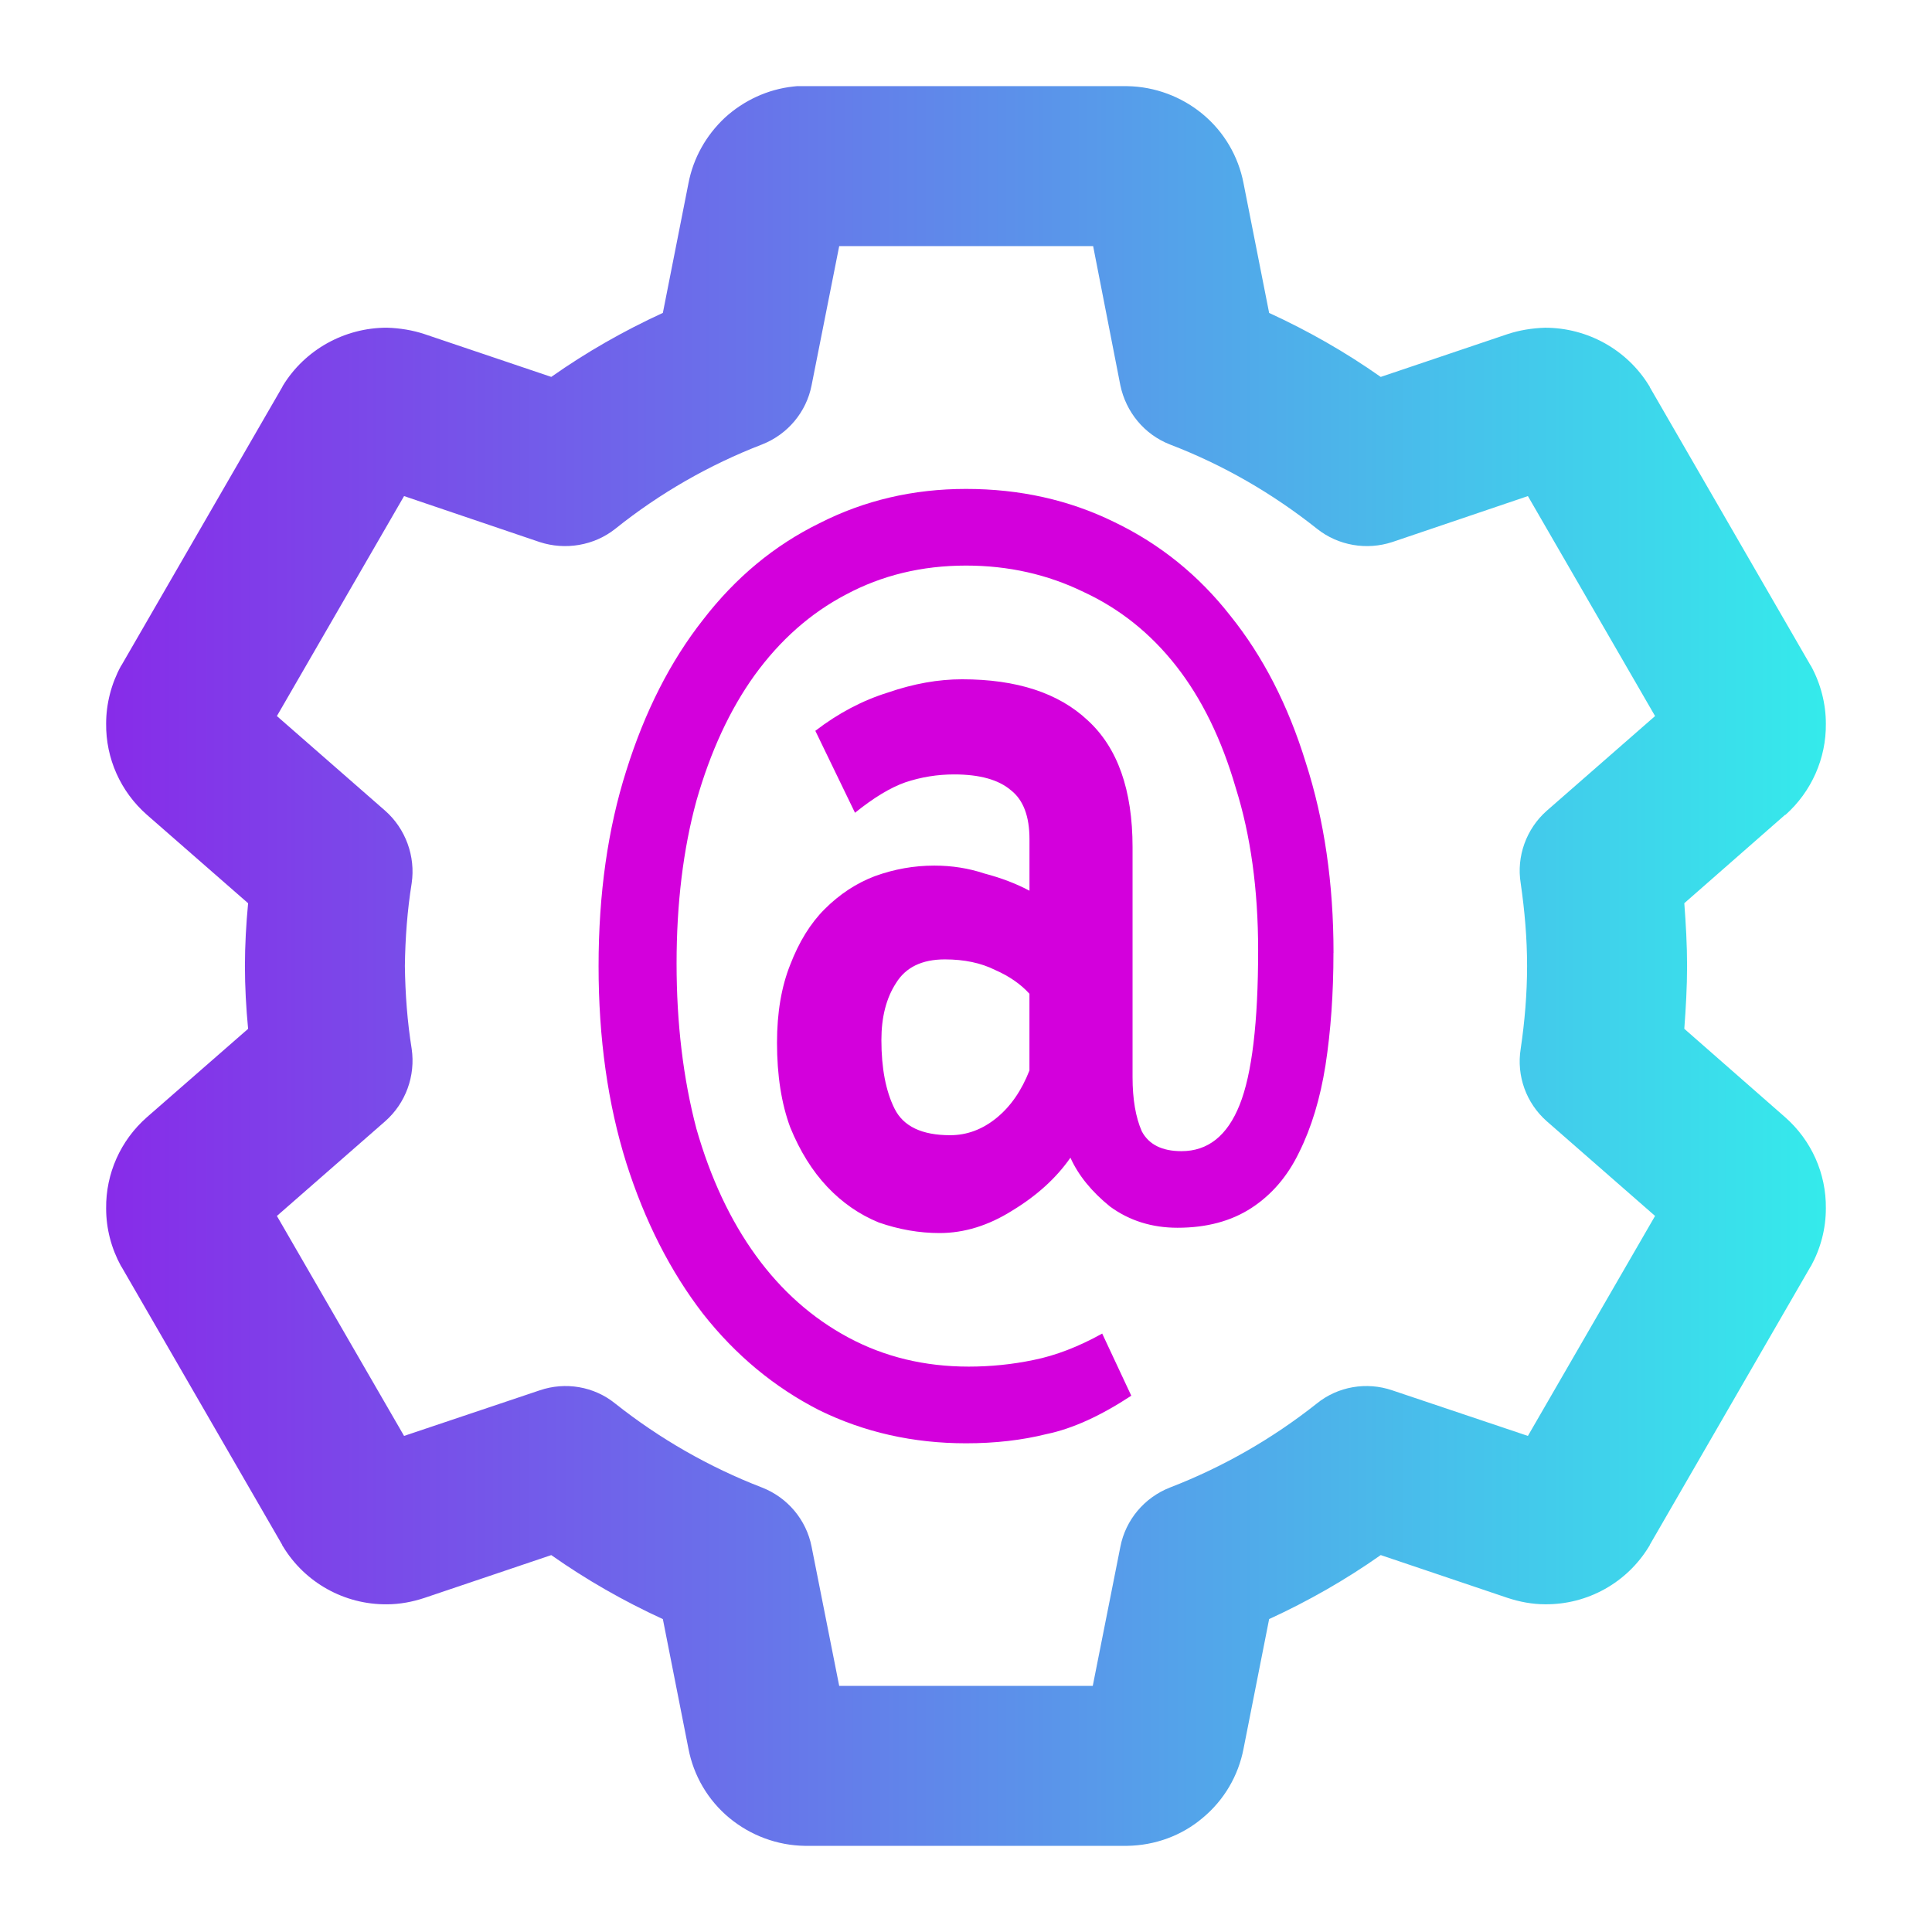
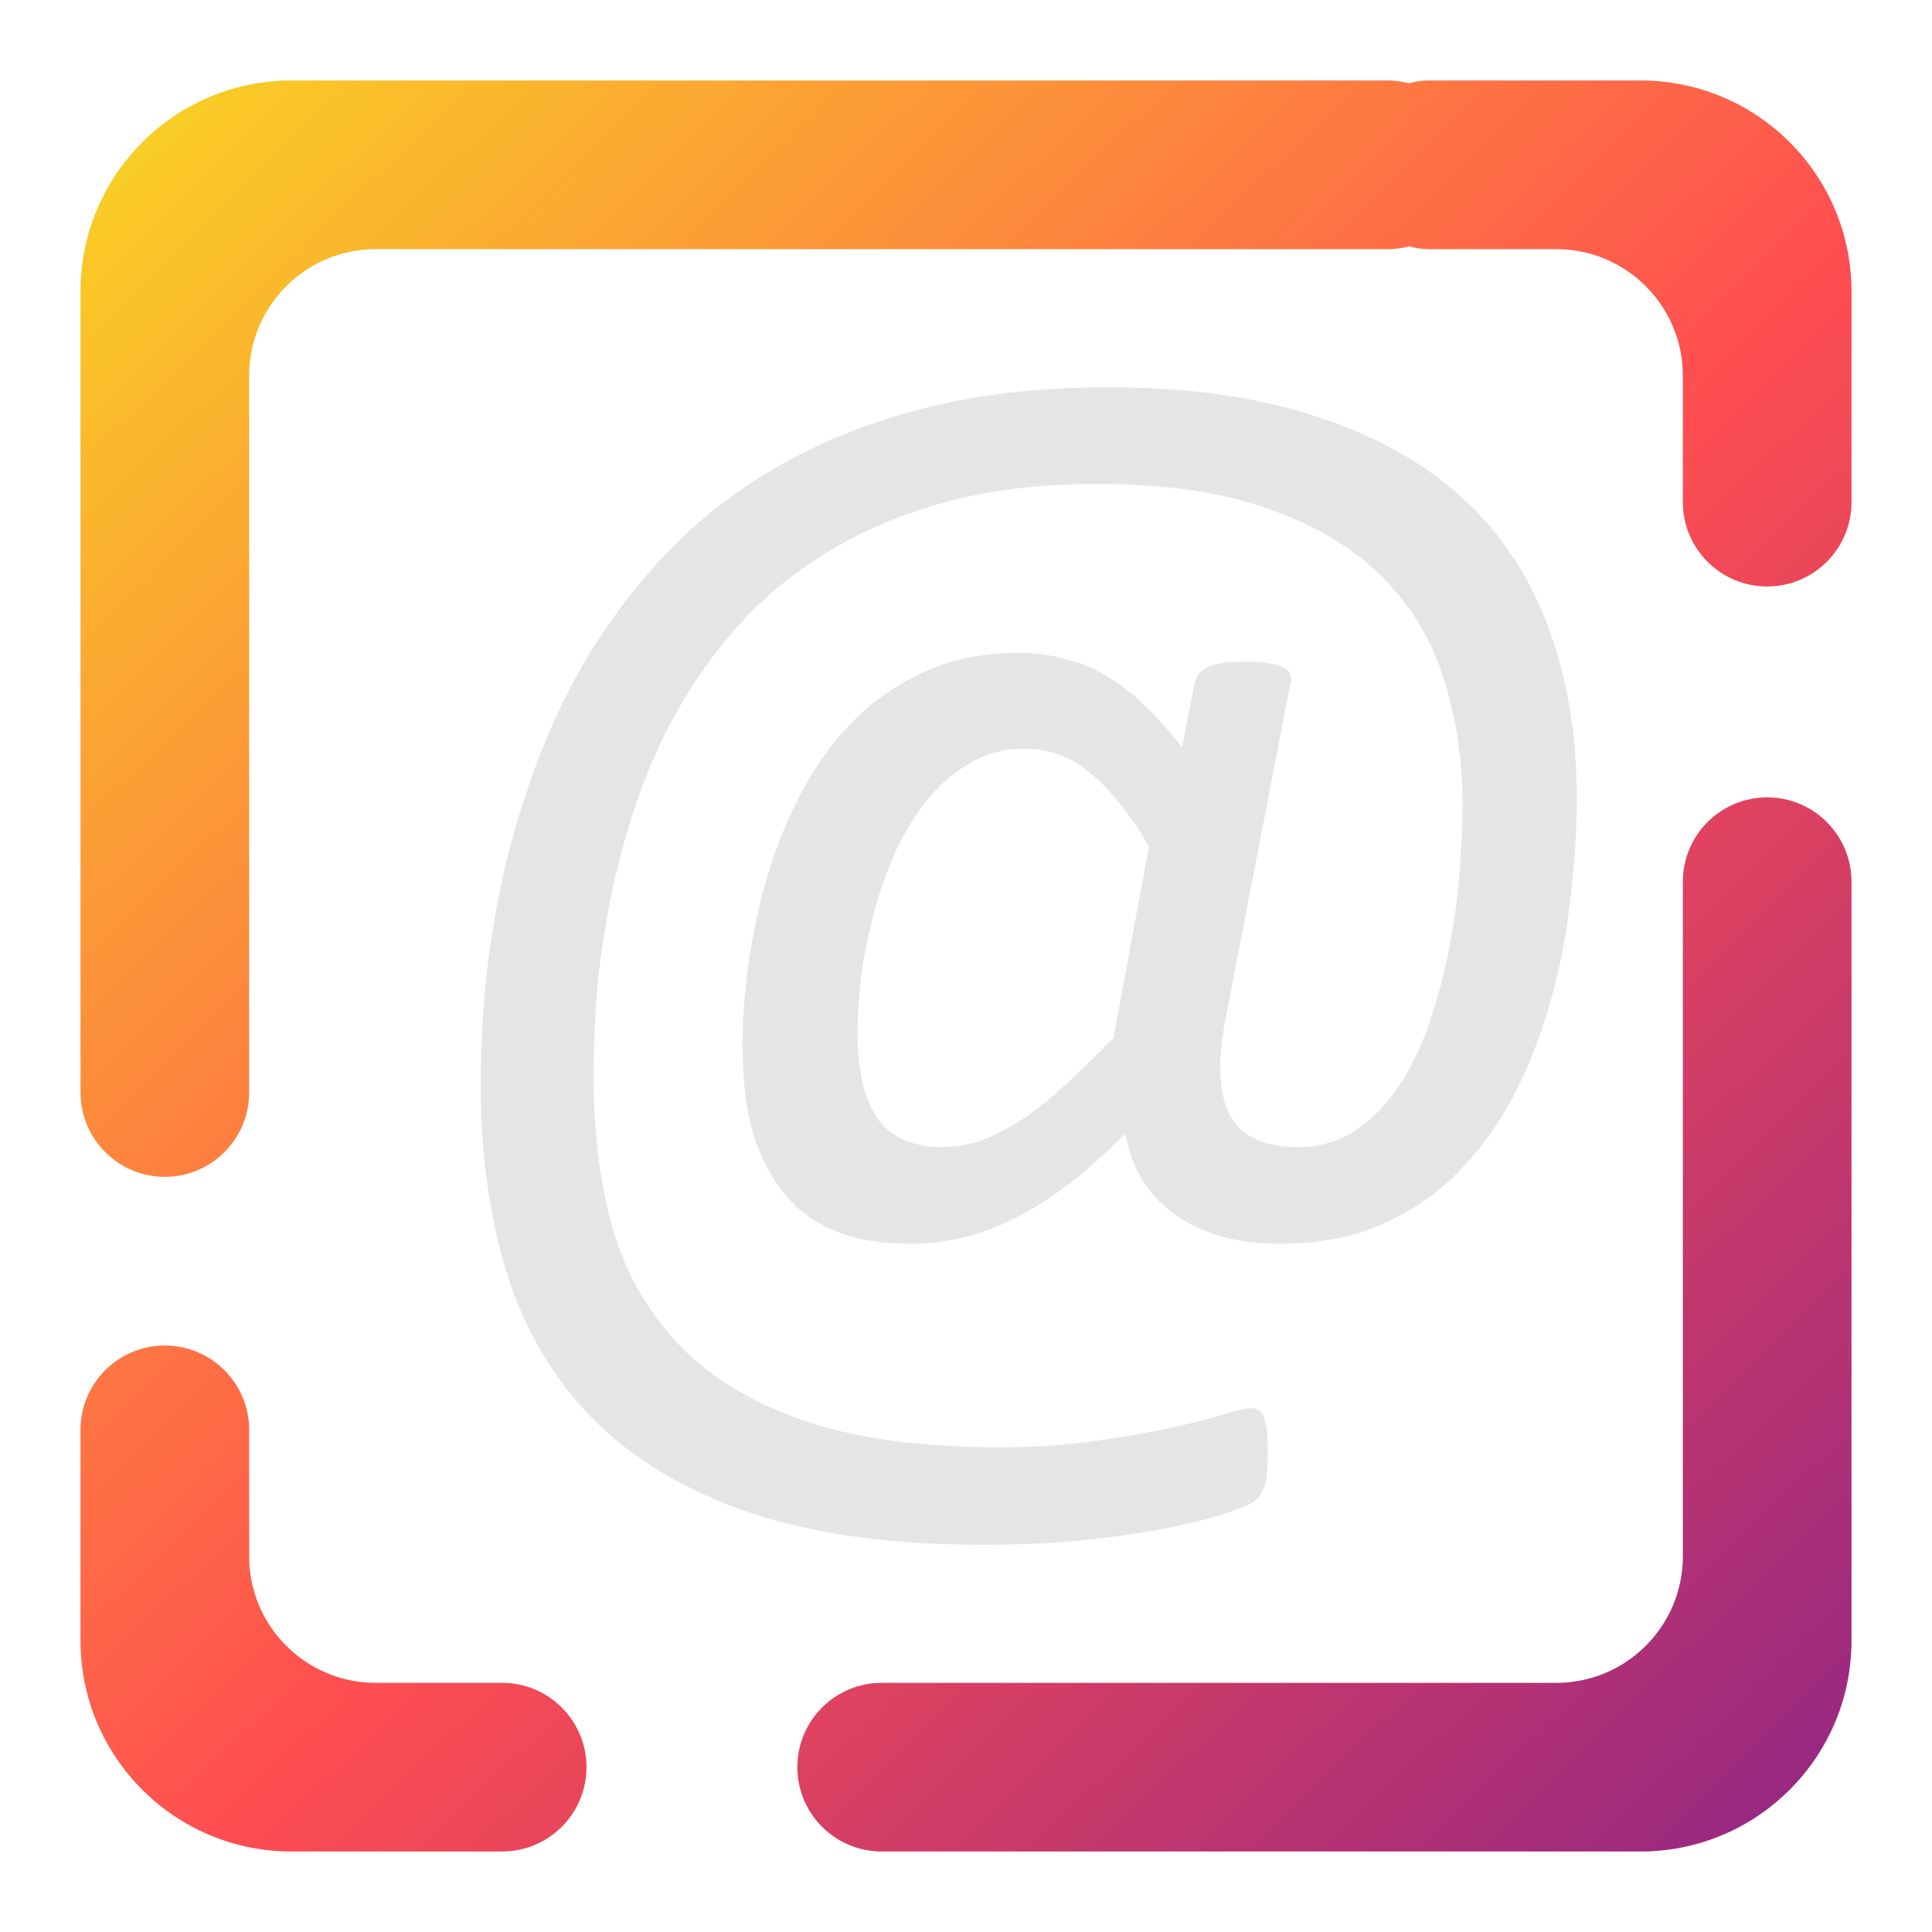
- <svg xmlns="http://www.w3.org/2000/svg" xmlns:xlink="http://www.w3.org/1999/xlink" style="isolation:isolate" viewBox="0 0 62 62" width="62pt" height="62pt" version="1.1" id="svg11">
-   <defs id="defs11">
-     <linearGradient id="_lgradient_26" x1="0" y1="0.5" x2="1" y2="0.5" gradientTransform="matrix(55.18859,0,0,56.47095,3.405704,2.764524)" gradientUnits="userSpaceOnUse">
-       <stop offset="0%" stop-opacity="1" style="stop-color:rgb(136,42,233)" id="stop1-3" />
-       <stop offset="100%" stop-opacity="1" style="stop-color:rgb(52,236,235)" id="stop2-6" />
-     </linearGradient>
-     <linearGradient xlink:href="#_lgradient_7" id="linearGradient13" x1="19.208" y1="31" x2="42.792" y2="31" gradientUnits="userSpaceOnUse" />
-   </defs>
-   <linearGradient id="_lgradient_4" x1="0.489" y1="0.15" x2="0.541" y2="0.875" gradientTransform="matrix(27.85,0,0,15.02,17.45,22.865)" gradientUnits="userSpaceOnUse">
-     <stop offset="0%" stop-opacity="1" style="stop-color:rgb(84,51,255)" id="stop1" />
-     <stop offset="51.739%" stop-opacity="1" style="stop-color:rgb(32,189,255)" id="stop2" />
-     <stop offset="98.261%" stop-opacity="1" style="stop-color:rgb(165,254,203)" id="stop3" />
+ <svg xmlns="http://www.w3.org/2000/svg" style="isolation:isolate" viewBox="0 0 48 48" width="48pt" height="48pt" version="1.1" id="svg5">
+   <path d="m 39.175,19.83 q 0,1.246 -0.165,2.548 -0.147,1.301 -0.495,2.529 -0.348,1.228 -0.916,2.328 -0.568,1.081 -1.393,1.906 -0.825,0.825 -1.924,1.301 -1.081,0.458 -2.493,0.458 -0.751,0 -1.393,-0.165 -0.641,-0.183 -1.136,-0.513 -0.495,-0.33 -0.843,-0.843 -0.33,-0.532 -0.458,-1.21 -0.733,0.733 -1.43,1.265 -0.678,0.513 -1.338,0.843 -0.66,0.33 -1.301,0.477 -0.623,0.147 -1.228,0.147 -0.788,0 -1.393,-0.147 -0.605,-0.165 -1.081,-0.458 -0.458,-0.312 -0.788,-0.751 -0.33,-0.44 -0.55,-0.99 -0.22,-0.55 -0.312,-1.21 -0.092,-0.66 -0.092,-1.43 0,-0.788 0.128,-1.796 0.128,-1.026 0.422,-2.108 0.293,-1.081 0.806,-2.108 0.513,-1.045 1.265,-1.851 0.77,-0.825 1.814,-1.32 1.045,-0.513 2.438,-0.513 0.586,0 1.118,0.147 0.55,0.128 1.045,0.422 0.495,0.293 0.953,0.733 0.458,0.44 0.935,1.045 l 0.312,-1.613 q 0.073,-0.257 0.33,-0.385 0.257,-0.128 0.953,-0.128 0.33,0 0.55,0.037 0.238,0.037 0.367,0.11 0.128,0.055 0.165,0.147 0.055,0.092 0.018,0.22 l -1.631,8.431 q -0.293,1.595 0.147,2.364 0.44,0.751 1.668,0.751 0.751,0 1.356,-0.367 0.605,-0.385 1.063,-1.026 0.458,-0.641 0.77,-1.485 0.312,-0.861 0.513,-1.796 0.202,-0.953 0.293,-1.943 0.092,-0.99 0.092,-1.906 0,-1.595 -0.44,-3.024 -0.422,-1.448 -1.466,-2.529 -1.045,-1.1 -2.804,-1.741 -1.741,-0.66 -4.38,-0.66 -2.163,0 -3.849,0.477 -1.686,0.477 -2.969,1.301 -1.283,0.806 -2.199,1.869 -0.916,1.063 -1.558,2.273 -0.623,1.191 -1.008,2.456 -0.385,1.246 -0.586,2.419 -0.202,1.155 -0.275,2.181 -0.055,1.026 -0.055,1.741 0,2.034 0.458,3.721 0.477,1.686 1.631,2.914 1.155,1.228 3.097,1.906 1.943,0.678 4.894,0.678 1.338,0 2.419,-0.165 1.081,-0.147 1.869,-0.33 0.806,-0.165 1.301,-0.33 0.495,-0.147 0.678,-0.147 0.11,0 0.183,0.055 0.092,0.073 0.128,0.202 0.055,0.147 0.073,0.348 0.018,0.22 0.018,0.532 0,0.257 -0.018,0.422 0,0.165 -0.037,0.293 -0.037,0.147 -0.11,0.257 -0.055,0.11 -0.165,0.202 -0.11,0.092 -0.641,0.275 -0.513,0.183 -1.411,0.367 -0.88,0.183 -2.071,0.312 -1.191,0.128 -2.621,0.128 -3.427,0 -5.81,-0.806 -2.364,-0.806 -3.867,-2.309 -1.485,-1.503 -2.144,-3.611 -0.66,-2.108 -0.66,-4.71 0,-0.953 0.092,-2.181 0.11,-1.246 0.385,-2.639 0.293,-1.411 0.806,-2.859 0.513,-1.466 1.32,-2.859 0.825,-1.393 1.979,-2.621 1.173,-1.246 2.749,-2.163 1.595,-0.935 3.629,-1.466 2.053,-0.532 4.637,-0.532 3.006,0 5.187,0.733 2.199,0.715 3.629,2.034 1.43,1.32 2.126,3.226 0.696,1.888 0.696,4.215 z m -10.63,1.191 q -0.696,-1.173 -1.43,-1.796 -0.733,-0.623 -1.668,-0.623 -0.77,0 -1.393,0.385 -0.623,0.367 -1.081,0.971 -0.458,0.586 -0.788,1.338 -0.312,0.751 -0.513,1.54 -0.202,0.788 -0.293,1.54 -0.073,0.733 -0.073,1.301 0,1.356 0.477,2.089 0.495,0.733 1.65,0.733 0.44,0 0.898,-0.147 0.458,-0.165 0.971,-0.477 0.513,-0.33 1.081,-0.843 0.586,-0.532 1.283,-1.246 z M 8.825,10.208 Z" id="text1" style="font-size:37.535px;line-height:0.96;font-family:Calibri;-inkscape-font-specification:'Calibri, Normal';text-align:center;letter-spacing:0px;word-spacing:0px;text-anchor:middle;fill:#e5e5e5;stroke-width:2.835;stroke-linecap:round;stroke-linejoin:round" aria-label="@" />
+   <defs id="defs5" />
+   <linearGradient id="_lgradient_0" x1="0" y1="0.5" x2="1" y2="0.5" gradientTransform="matrix(22.8,0,0,12,17,18)" gradientUnits="userSpaceOnUse">
+     <stop offset="0%" stop-opacity="1" style="stop-color:rgb(117,127,154)" id="stop1" />
+     <stop offset="98.696%" stop-opacity="1" style="stop-color:rgb(215,221,232)" id="stop2" />
  </linearGradient>
-   <linearGradient id="_lgradient_5" x1="0.557" y1="0.156" x2="0.835" y2="1.219" gradientTransform="matrix(41.731,0,0,41.329,6.715204,13.52737)" gradientUnits="userSpaceOnUse">
-     <stop offset="0%" stop-opacity="1" style="stop-color:rgb(84,51,255)" id="stop4" />
-     <stop offset="51.739%" stop-opacity="1" style="stop-color:rgb(32,189,255)" id="stop5" />
-     <stop offset="98.261%" stop-opacity="1" style="stop-color:rgb(165,254,203)" id="stop6" />
+   <linearGradient id="_lgradient_1" x1="-0.014" y1="0.01" x2="1.016" y2="1.072" gradientTransform="matrix(44,0,0,44,2,2)" gradientUnits="userSpaceOnUse">
+     <stop offset="0%" stop-opacity="1" style="stop-color:rgb(249,212,35)" id="stop3" />
+     <stop offset="51.562%" stop-opacity="1" style="stop-color:rgb(255,78,80)" id="stop4" />
+     <stop offset="99.13%" stop-opacity="1" style="stop-color:rgb(138,35,135)" id="stop5" />
  </linearGradient>
-   <linearGradient id="_lgradient_6" x1="0.508" y1="0.123" x2="0.818" y2="1.042" gradientTransform="matrix(57.3,0,0,53.578,5.240881,12.04842)" gradientUnits="userSpaceOnUse">
-     <stop offset="0%" stop-opacity="1" style="stop-color:rgb(84,51,255)" id="stop7" />
-     <stop offset="51.739%" stop-opacity="1" style="stop-color:rgb(32,189,255)" id="stop8" />
-     <stop offset="98.261%" stop-opacity="1" style="stop-color:rgb(165,254,203)" id="stop9" />
-   </linearGradient>
-   <linearGradient id="_lgradient_7" x1="0.576" y1="0.387" x2="0.128" y2="0.792" gradientTransform="matrix(36.631,0,0,17.883,63.07424,30.45908)" gradientUnits="userSpaceOnUse">
-     <stop offset="0%" stop-opacity="1" style="stop-color:rgb(211,0,220)" id="stop10" />
-     <stop offset="100%" stop-opacity="1" style="stop-color:rgb(135,0,255)" id="stop11" />
-   </linearGradient>
-   <path d="m 25.571,2.765 h 0.232 0.076 10.268 c 0.012,0 0.025,0 0.025,0 0.886,0.013 1.746,0.334 2.426,0.899 0.68,0.565 1.142,1.347 1.309,2.22 l 0.821,4.158 c 1.258,0.578 2.452,1.259 3.581,2.054 l 4.068,-1.373 c 0.385,-0.128 0.795,-0.193 1.206,-0.206 1.361,0 2.632,0.706 3.338,1.861 0.013,0.013 0.026,0.039 0.026,0.052 l 5.146,8.906 c 0.013,0.013 0.013,0.026 0.026,0.039 0.308,0.565 0.475,1.207 0.475,1.848 0.012,1.116 -0.462,2.182 -1.296,2.926 -0.013,0 -0.013,0 -0.013,0 l -3.234,2.836 c 0.051,0.668 0.089,1.348 0.089,2.015 0,0.667 -0.039,1.347 -0.089,2.015 l 3.234,2.836 c 0,0 0,0 0,0 0.847,0.744 1.321,1.809 1.309,2.926 0,0.654 -0.167,1.284 -0.475,1.848 -0.013,0.013 -0.013,0.026 -0.026,0.039 l -5.146,8.906 c 0,0.013 -0.013,0.039 -0.026,0.052 -0.706,1.168 -1.976,1.874 -3.338,1.861 -0.411,0 -0.821,-0.078 -1.206,-0.206 l -4.068,-1.373 c -1.129,0.795 -2.324,1.476 -3.581,2.054 l -0.821,4.158 c -0.167,0.873 -0.629,1.655 -1.309,2.22 -0.68,0.578 -1.54,0.886 -2.426,0.899 -0.013,0 -0.013,0 -0.025,0 H 25.853 c -0.012,0 -0.012,0 -0.025,0 C 24.942,59.223 24.082,58.901 23.402,58.337 22.722,57.772 22.26,56.99 22.093,56.117 L 21.272,51.959 c -1.258,-0.578 -2.452,-1.259 -3.581,-2.054 l -4.068,1.373 c -0.385,0.128 -0.795,0.206 -1.206,0.206 -1.361,0.013 -2.632,-0.693 -3.338,-1.861 -0.013,-0.013 -0.026,-0.039 -0.026,-0.052 l -5.146,-8.906 c -0.013,-0.013 -0.013,-0.026 -0.026,-0.039 -0.308,-0.565 -0.475,-1.194 -0.475,-1.848 -0.012,-1.116 0.462,-2.182 1.309,-2.926 0,0 0,0 0,0 l 3.247,-2.836 c -0.064,-0.668 -0.102,-1.348 -0.102,-2.015 0,-0.667 0.039,-1.347 0.102,-2.015 L 4.715,26.148 c 0,0 0,0 0,0 -0.847,-0.744 -1.321,-1.809 -1.309,-2.926 0,-0.641 0.167,-1.284 0.475,-1.848 0.013,-0.013 0.013,-0.026 0.026,-0.039 l 5.146,-8.906 c 0.013,-0.013 0.013,-0.039 0.026,-0.052 0.706,-1.155 1.976,-1.861 3.338,-1.861 0.411,0.013 0.821,0.078 1.206,0.206 l 4.068,1.373 c 1.129,-0.795 2.324,-1.476 3.581,-2.054 l 0.821,-4.158 c 0.154,-0.808 0.565,-1.54 1.168,-2.105 0.604,-0.552 1.373,-0.912 2.194,-1.001 z m 23.461,13.155 4.081,7.059 -3.478,3.041 c -0.654,0.578 -0.975,1.464 -0.834,2.324 0.128,0.886 0.205,1.771 0.205,2.656 0,0.886 -0.076,1.784 -0.205,2.656 -0.141,0.873 0.18,1.746 0.834,2.324 l 3.478,3.041 -4.081,7.059 -4.351,-1.462 c -0.821,-0.282 -1.746,-0.129 -2.426,0.424 -1.425,1.129 -3.015,2.04 -4.709,2.694 -0.822,0.321 -1.425,1.04 -1.592,1.9 l -0.886,4.466 h -8.137 l -0.886,-4.466 c -0.167,-0.86 -0.769,-1.579 -1.592,-1.9 -1.694,-0.654 -3.285,-1.565 -4.709,-2.694 -0.68,-0.553 -1.605,-0.706 -2.426,-0.424 l -4.351,1.462 -4.081,-7.059 3.478,-3.041 c 0.654,-0.578 0.975,-1.451 0.847,-2.324 -0.141,-0.873 -0.206,-1.771 -0.218,-2.656 0.012,-0.886 0.076,-1.771 0.218,-2.656 0.128,-0.86 -0.193,-1.746 -0.847,-2.324 l -3.478,-3.041 4.081,-7.059 4.351,1.475 c 0.821,0.269 1.746,0.116 2.426,-0.424 1.425,-1.142 3.015,-2.053 4.709,-2.707 0.822,-0.321 1.425,-1.04 1.592,-1.9 l 0.886,-4.466 h 8.149 l 0.873,4.466 c 0.18,0.86 0.769,1.579 1.592,1.9 1.707,0.654 3.285,1.565 4.722,2.707 0.68,0.54 1.592,0.693 2.413,0.424 z" fill-rule="evenodd" fill="url(#_lgradient_26)" id="path2" style="display:inline;isolation:isolate;fill:url(#_lgradient_26);stroke-width:1" />
-   <path d="m 42.792,30.576 q 0,1.951 -0.255,3.606 -0.255,1.612 -0.848,2.8 -0.551,1.145 -1.527,1.782 -0.976,0.636 -2.375,0.636 -1.23,0 -2.163,-0.679 -0.891,-0.721 -1.273,-1.569 -0.679,0.976 -1.866,1.697 -1.145,0.721 -2.333,0.721 -0.976,0 -1.951,-0.339 -0.933,-0.382 -1.654,-1.145 -0.721,-0.764 -1.188,-1.909 -0.424,-1.145 -0.424,-2.715 0,-1.442 0.424,-2.503 0.424,-1.103 1.103,-1.782 0.721,-0.721 1.612,-1.06 0.933,-0.339 1.909,-0.339 0.848,0 1.612,0.255 0.806,0.212 1.442,0.551 v -1.654 q 0,-1.103 -0.594,-1.569 -0.594,-0.509 -1.824,-0.509 -0.806,0 -1.569,0.255 -0.721,0.255 -1.612,0.976 l -1.273,-2.63 q 1.103,-0.848 2.333,-1.23 1.23,-0.424 2.375,-0.424 2.63,0 4.03,1.315 1.442,1.315 1.442,4.072 v 7.381 q 0,1.06 0.297,1.739 0.339,0.636 1.273,0.636 1.273,0 1.866,-1.485 0.594,-1.485 0.594,-4.963 0,-2.927 -0.721,-5.218 -0.679,-2.333 -1.909,-3.903 -1.23,-1.569 -2.969,-2.375 -1.739,-0.848 -3.775,-0.848 -2.121,0 -3.86,0.933 -1.697,0.891 -2.927,2.588 -1.188,1.654 -1.866,4.03 -0.636,2.333 -0.636,5.218 0,2.884 0.636,5.302 0.679,2.375 1.909,4.072 1.23,1.697 2.969,2.63 1.739,0.933 3.86,0.933 1.06,0 2.079,-0.212 1.06,-0.212 2.206,-0.848 l 0.933,1.994 q -1.485,0.976 -2.715,1.23 -1.188,0.297 -2.588,0.297 -2.545,0 -4.708,-1.06 -2.163,-1.103 -3.733,-3.097 -1.569,-2.036 -2.46,-4.836 -0.891,-2.842 -0.891,-6.32 0,-3.478 0.891,-6.278 0.891,-2.842 2.46,-4.836 1.569,-2.036 3.733,-3.097 2.163,-1.103 4.708,-1.103 2.588,0 4.751,1.06 2.206,1.06 3.733,3.012 1.569,1.951 2.418,4.708 0.891,2.757 0.891,6.108 z m -9.756,1.315 q -0.424,-0.467 -1.103,-0.764 -0.679,-0.339 -1.612,-0.339 -1.103,0 -1.569,0.764 -0.467,0.721 -0.467,1.824 0,1.357 0.424,2.206 0.424,0.848 1.782,0.848 0.806,0 1.485,-0.551 0.679,-0.551 1.06,-1.527 z" id="text11" style="font-weight:bold;font-size:42.419px;line-height:0.96;font-family:Interstate-BoldCondensed;-inkscape-font-specification:'Interstate-BoldCondensed, Bold';text-align:center;letter-spacing:0px;word-spacing:0px;text-anchor:middle;fill:url(#linearGradient13);stroke-width:2.835;stroke-linecap:round;stroke-linejoin:round" aria-label="@" />
+   <path d="M 35,2.07 C 34.834,2.023 34.658,2 34.476,2 V 2 H 7.238 C 4.347,2 2,4.347 2,7.238 v 19.905 0 c 0,1.156 0.939,2.095 2.095,2.095 v 0 c 1.157,0 2.095,-0.939 2.095,-2.095 v 0 0 0 -17.81 C 6.19,7.599 7.599,6.19 9.333,6.19 h 25.143 v 0 c 0.182,0 0.358,-0.023 0.524,-0.07 0.166,0.047 0.342,0.07 0.524,0.07 v 0 h 3.143 c 1.734,0 3.143,1.409 3.143,3.143 v 3.143 0 c 0,1.157 0.938,2.095 2.095,2.095 v 0 c 1.156,0 2.095,-0.938 2.095,-2.095 v 0 -5.238 C 46,4.347 43.653,2 40.762,2 H 35.524 V 2 C 35.342,2 35.166,2.023 35,2.07 Z M 12.476,41.81 v 0 c 1.157,0 2.095,0.938 2.095,2.095 v 0 c 0,1.156 -0.938,2.095 -2.095,2.095 v 0 H 7.238 C 4.347,46 2,43.653 2,40.762 v -5.238 0 c 0,-1.157 0.939,-2.095 2.095,-2.095 v 0 c 1.157,0 2.095,0.938 2.095,2.095 v 0 3.143 c 0,1.734 1.409,3.143 3.143,3.143 z M 41.81,21.905 v 0 c 0,-1.157 0.938,-2.095 2.095,-2.095 v 0 c 1.156,0 2.095,0.938 2.095,2.095 v 0 18.857 C 46,43.653 43.653,46 40.762,46 H 21.905 v 0 C 20.748,46 19.81,45.061 19.81,43.905 v 0 c 0,-1.157 0.938,-2.095 2.095,-2.095 v 0 h 16.762 c 1.734,0 3.143,-1.409 3.143,-3.143 z" fill-rule="evenodd" fill="url(#_lgradient_1)" id="path5" />
</svg>
